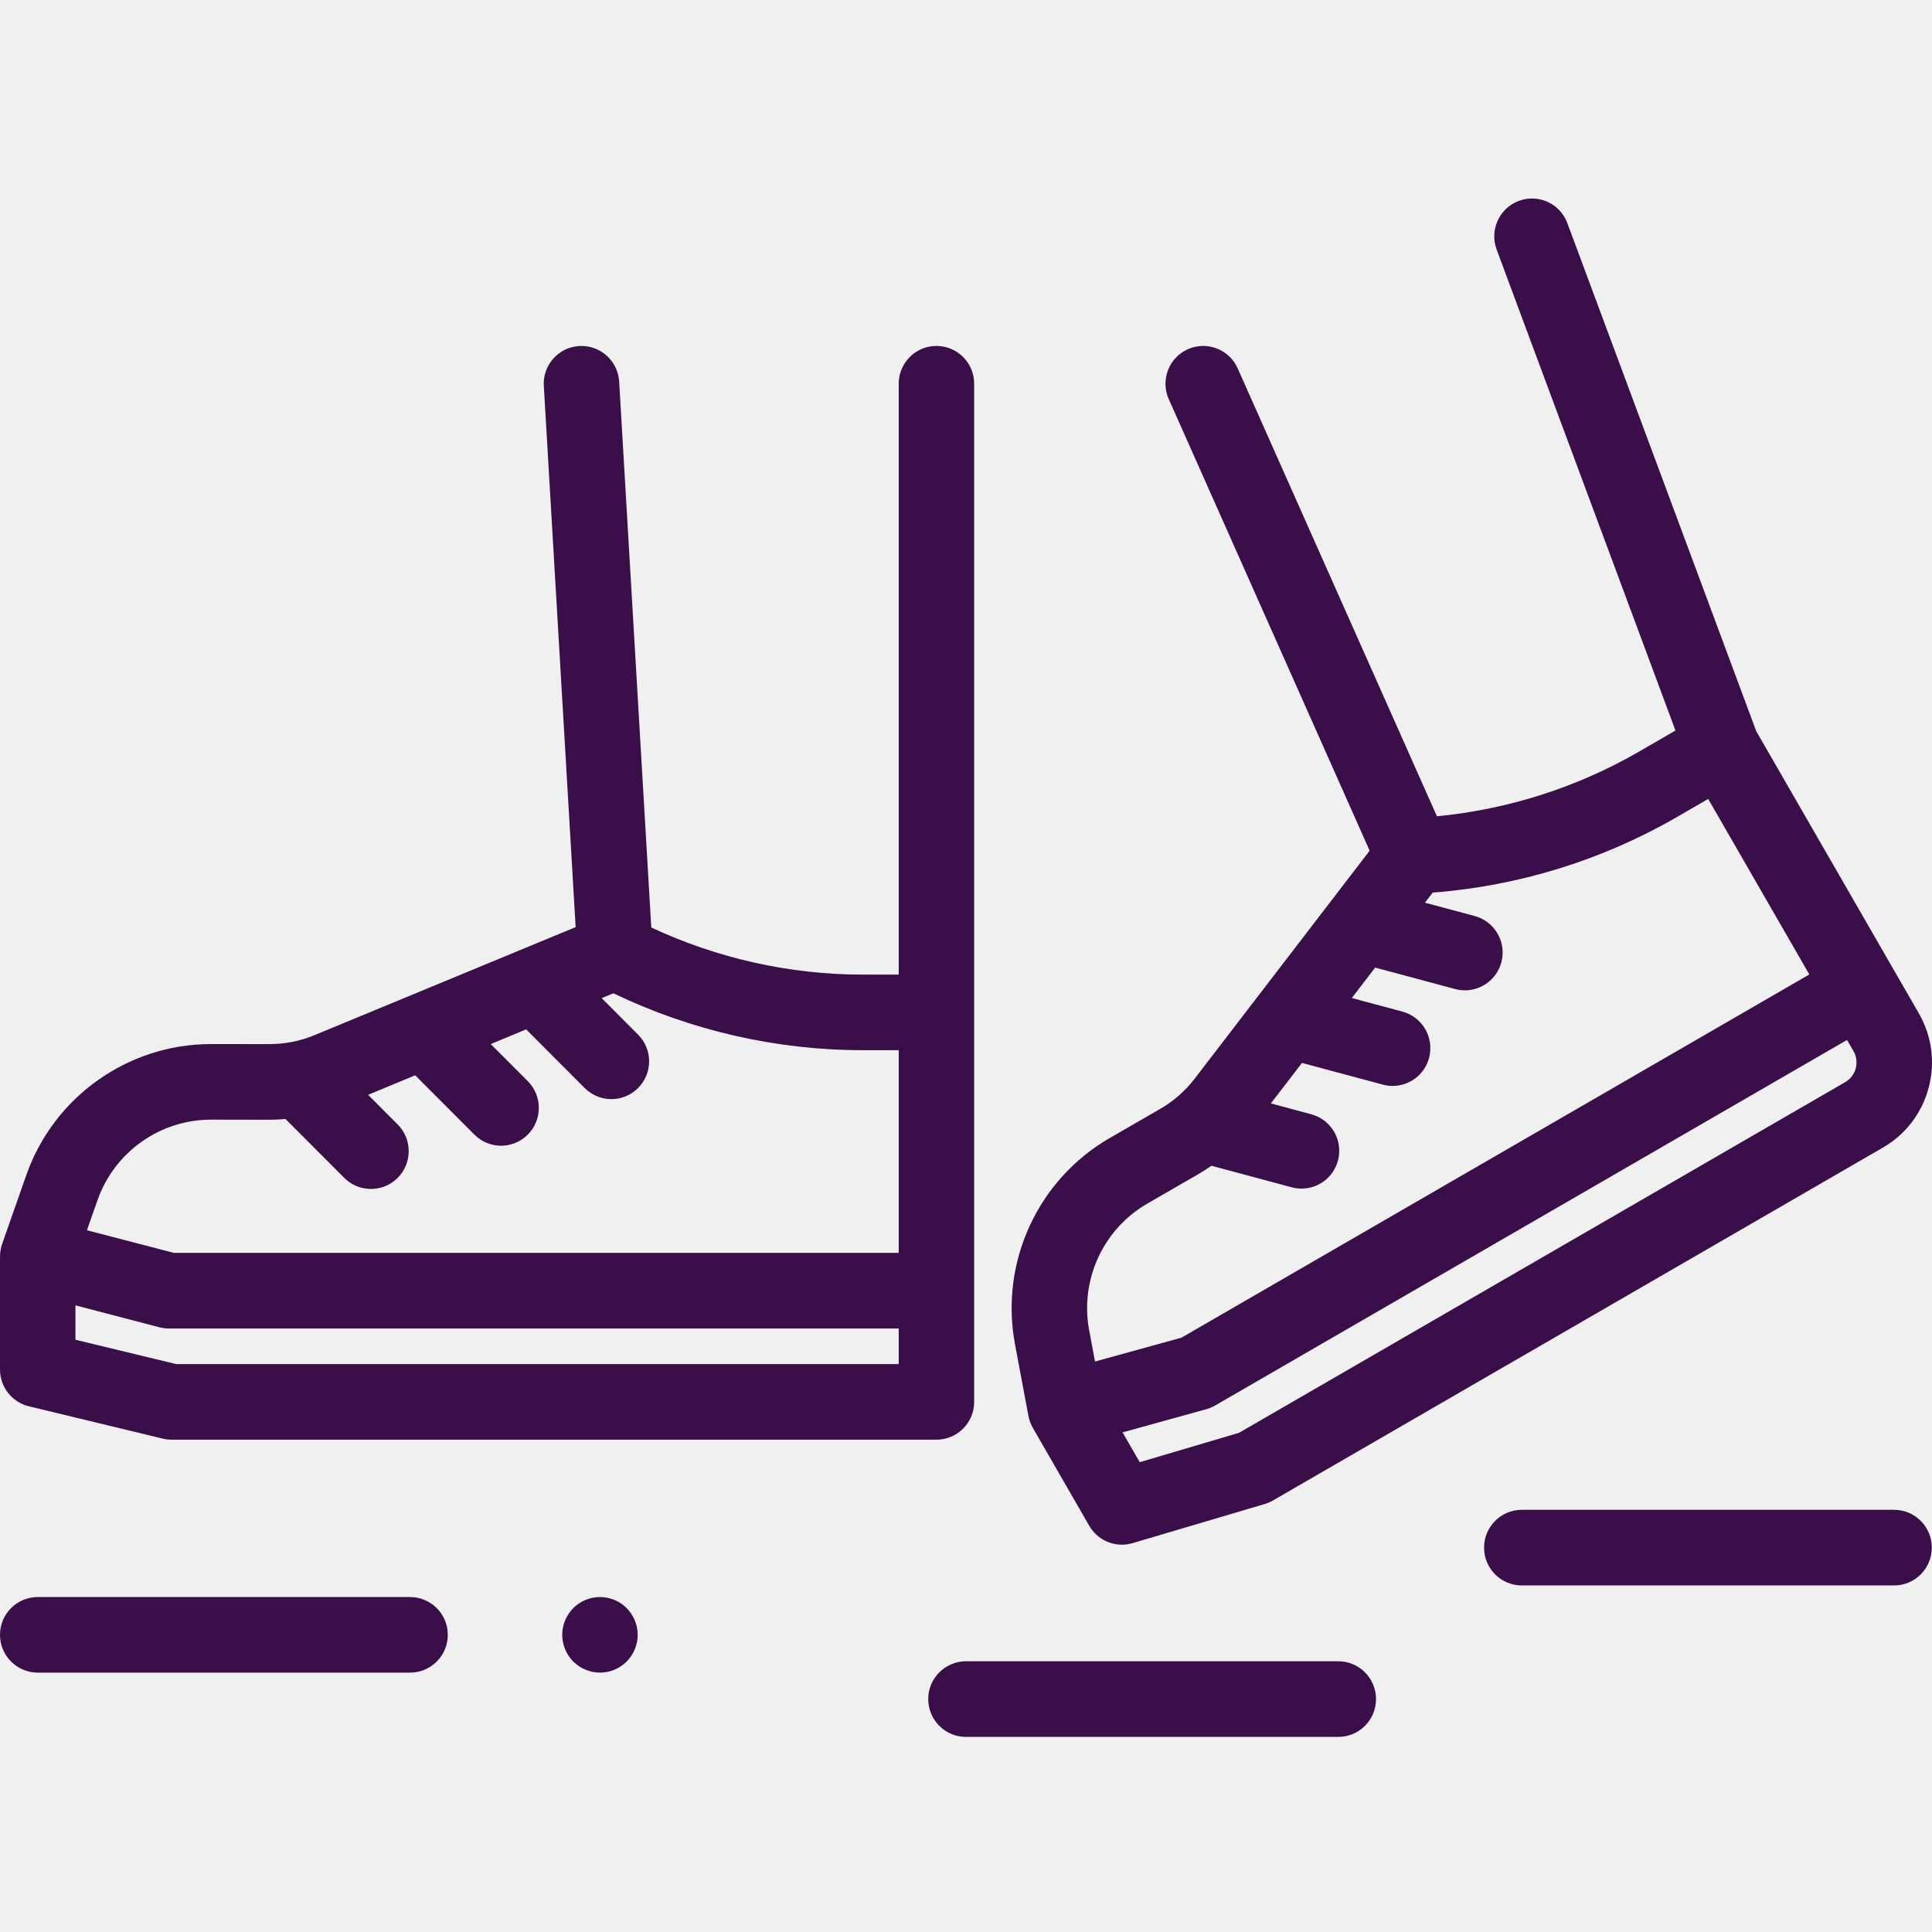
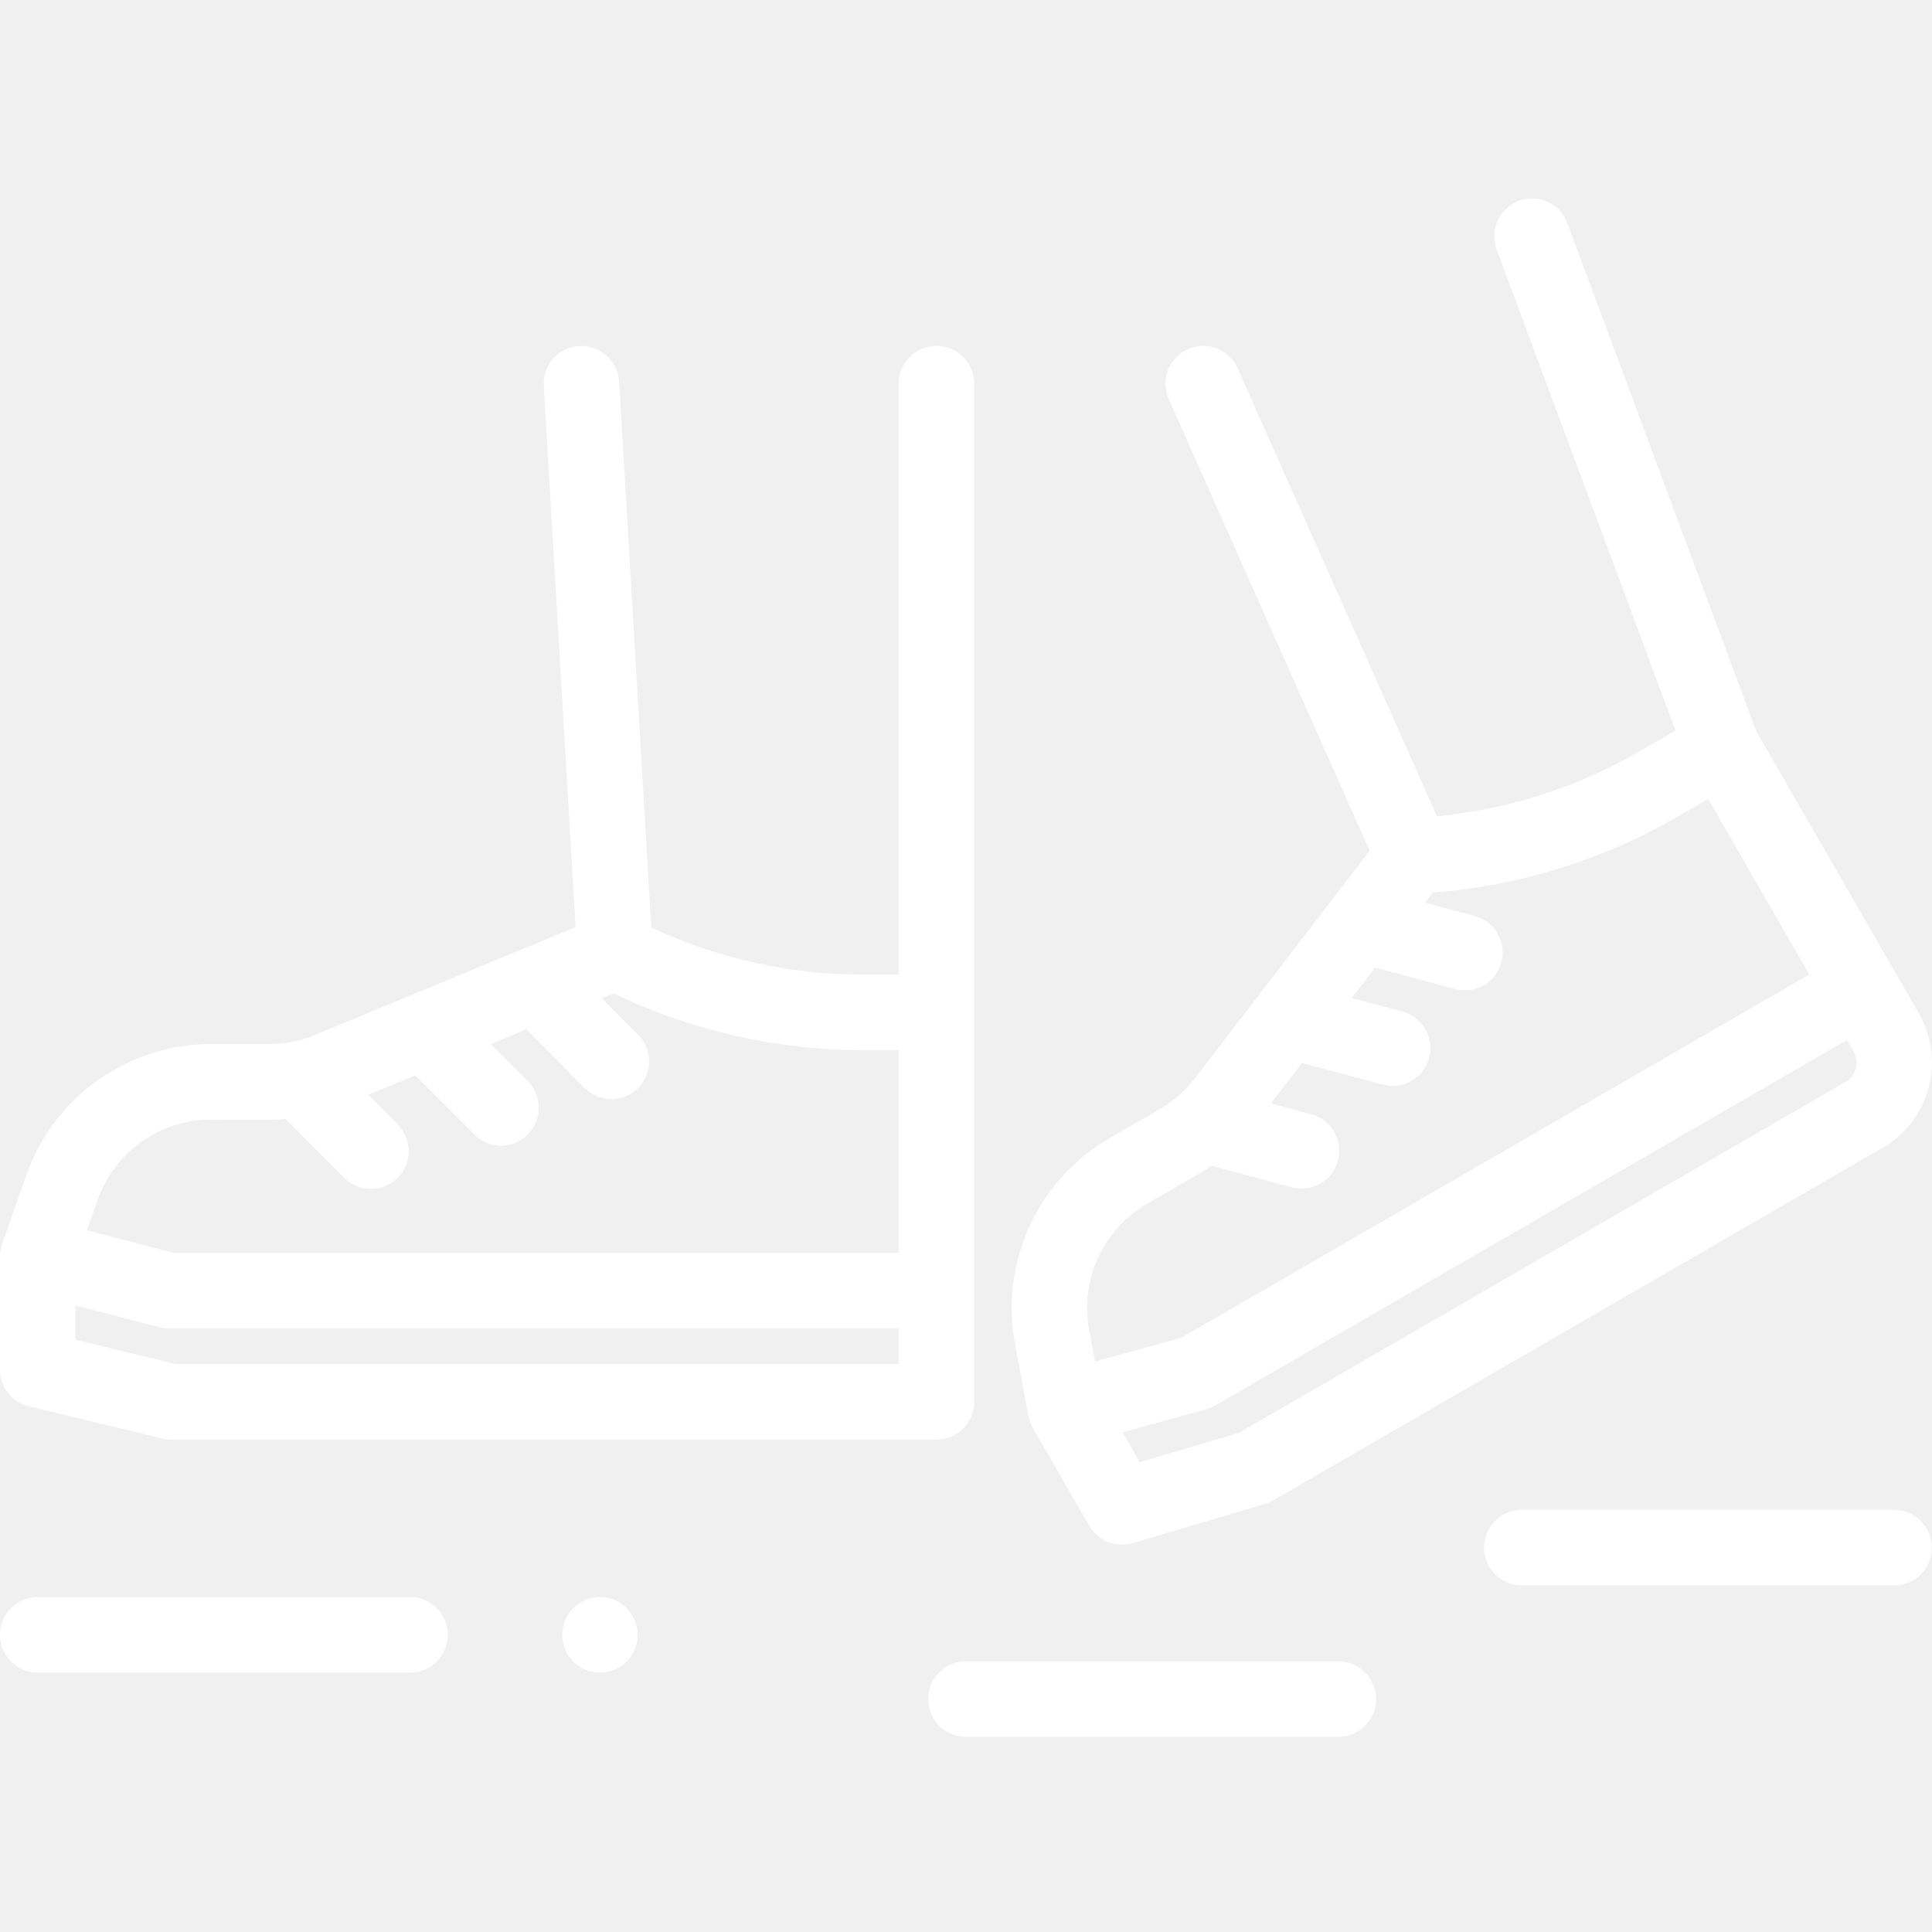
<svg xmlns="http://www.w3.org/2000/svg" width="48" height="48" viewBox="0 0 40 40" fill="none">
  <g clip-path="url(#clip0)">
-     <path d="M0.598 29.116L3.372 29.786C3.432 29.8 3.493 29.807 3.555 29.807H19.388C19.82 29.807 20.169 29.457 20.169 29.025V7.945C20.169 7.513 19.82 7.162 19.388 7.162C18.957 7.162 18.607 7.513 18.607 7.945V20.178H17.857C16.351 20.178 14.848 19.841 13.484 19.203L12.819 7.899C12.793 7.468 12.422 7.138 11.992 7.164C11.562 7.189 11.233 7.56 11.259 7.991L11.918 19.195L6.515 21.43C6.363 21.493 6.206 21.541 6.046 21.572C6.044 21.572 6.042 21.573 6.039 21.573C5.887 21.602 5.732 21.617 5.576 21.617C5.574 21.617 5.573 21.617 5.572 21.617L4.374 21.616C4.373 21.616 4.371 21.616 4.369 21.616C2.652 21.616 1.115 22.705 0.545 24.328L0.044 25.754C0.015 25.838 0.001 25.926 0.001 26.014C0.001 26.014 0 26.014 0 26.014V28.355C0 28.717 0.247 29.031 0.598 29.116ZM3.648 28.242L1.562 27.738V27.026L3.3 27.48C3.365 27.496 3.431 27.505 3.497 27.505H18.607V28.242H3.648ZM2.019 24.848C2.369 23.851 3.313 23.181 4.369 23.181H4.372L5.57 23.183H5.576C5.688 23.183 5.8 23.177 5.911 23.168L7.128 24.387C7.281 24.54 7.48 24.616 7.68 24.616C7.88 24.616 8.08 24.54 8.233 24.387C8.538 24.081 8.538 23.586 8.233 23.28L7.621 22.667L8.596 22.263L9.822 23.491C9.975 23.644 10.175 23.721 10.374 23.721C10.574 23.721 10.774 23.644 10.927 23.491C11.232 23.186 11.232 22.69 10.927 22.384L10.16 21.616L10.894 21.312L12.106 22.527C12.258 22.68 12.458 22.756 12.658 22.756C12.858 22.756 13.058 22.68 13.21 22.527C13.516 22.221 13.516 21.726 13.21 21.42L12.457 20.665L12.7 20.565C14.303 21.337 16.078 21.743 17.857 21.743H18.607V25.939H3.597L1.8 25.471L2.019 24.848Z" fill="#3A0F49" />
-     <path d="M21.292 29.314C21.308 29.402 21.34 29.485 21.384 29.561C21.384 29.561 21.383 29.561 21.383 29.561L22.551 31.589C22.694 31.836 22.954 31.981 23.228 31.981C23.302 31.981 23.376 31.97 23.449 31.949L26.185 31.139C26.244 31.121 26.301 31.097 26.355 31.066L38.983 23.76C39.453 23.489 39.789 23.049 39.93 22.524C40.07 21.999 39.998 21.45 39.727 20.979L39.203 20.07L36.361 15.138L32.45 4.619C32.3 4.214 31.85 4.008 31.446 4.159C31.041 4.31 30.836 4.761 30.986 5.166L34.689 15.125L33.935 15.561C32.656 16.301 31.22 16.759 29.75 16.9L25.625 7.627C25.449 7.232 24.987 7.054 24.593 7.23C24.199 7.406 24.022 7.869 24.198 8.264L28.357 17.613L24.738 22.328C24.638 22.458 24.527 22.577 24.406 22.683C24.402 22.686 24.399 22.688 24.396 22.691C24.278 22.793 24.151 22.884 24.014 22.962L22.977 23.561C21.486 24.42 20.697 26.136 21.014 27.829L21.292 29.314ZM38.421 22.119C38.388 22.24 38.311 22.342 38.202 22.405L25.654 29.664L23.597 30.273L23.241 29.656L24.972 29.177C25.036 29.159 25.098 29.134 25.155 29.101L38.241 21.531L38.374 21.762C38.437 21.871 38.453 21.998 38.421 22.119ZM23.756 24.918L24.794 24.319C24.893 24.262 24.989 24.2 25.082 24.136L26.744 24.582C26.812 24.6 26.88 24.609 26.947 24.609C27.292 24.609 27.608 24.378 27.701 24.028C27.813 23.611 27.565 23.182 27.148 23.07L26.312 22.845L26.956 22.007L28.631 22.456C28.698 22.475 28.766 22.483 28.833 22.483C29.178 22.483 29.494 22.253 29.587 21.903C29.699 21.485 29.452 21.056 29.035 20.944L27.987 20.663L28.471 20.033L30.127 20.477C30.195 20.495 30.263 20.504 30.33 20.504C30.674 20.504 30.99 20.273 31.084 19.924C31.195 19.506 30.948 19.077 30.531 18.965L29.502 18.689L29.663 18.48C31.436 18.346 33.176 17.808 34.717 16.917L35.366 16.541L37.46 20.175L24.461 27.695L22.671 28.189L22.55 27.541C22.355 26.5 22.84 25.446 23.756 24.918Z" fill="#3A0F49" />
-     <path d="M8.489 33.065H0.781C0.35 33.065 0 33.415 0 33.847C0 34.28 0.35 34.63 0.781 34.63H8.489C8.921 34.63 9.271 34.28 9.271 33.847C9.271 33.415 8.921 33.065 8.489 33.065Z" fill="#3A0F49" />
-     <path d="M12.422 33.065C12.216 33.065 12.015 33.148 11.869 33.294C11.724 33.439 11.64 33.641 11.64 33.847C11.64 34.053 11.724 34.255 11.869 34.401C12.015 34.546 12.216 34.63 12.422 34.63C12.627 34.63 12.829 34.546 12.974 34.401C13.119 34.255 13.203 34.053 13.203 33.847C13.203 33.641 13.119 33.439 12.974 33.294C12.829 33.148 12.627 33.065 12.422 33.065Z" fill="#3A0F49" />
-     <path d="M39.215 31.259H31.507C31.076 31.259 30.726 31.61 30.726 32.042C30.726 32.474 31.076 32.825 31.507 32.825H39.215C39.647 32.825 39.996 32.474 39.996 32.042C39.996 31.61 39.647 31.259 39.215 31.259Z" fill="#3A0F49" />
-     <path d="M27.708 34.395H20C19.568 34.395 19.218 34.746 19.218 35.178C19.218 35.61 19.568 35.961 20 35.961H27.708C28.139 35.961 28.489 35.61 28.489 35.178C28.489 34.746 28.139 34.395 27.708 34.395Z" fill="#3A0F49" />
+     <path d="M0.598 29.116L3.372 29.786C3.432 29.8 3.493 29.807 3.555 29.807H19.388C19.82 29.807 20.169 29.457 20.169 29.025V7.945C20.169 7.513 19.82 7.162 19.388 7.162C18.957 7.162 18.607 7.513 18.607 7.945V20.178H17.857C16.351 20.178 14.848 19.841 13.484 19.203L12.819 7.899C12.793 7.468 12.422 7.138 11.992 7.164C11.562 7.189 11.233 7.56 11.259 7.991L11.918 19.195L6.515 21.43C6.363 21.493 6.206 21.541 6.046 21.572C6.044 21.572 6.042 21.573 6.039 21.573C5.887 21.602 5.732 21.617 5.576 21.617C5.574 21.617 5.573 21.617 5.572 21.617L4.374 21.616C4.373 21.616 4.371 21.616 4.369 21.616C2.652 21.616 1.115 22.705 0.545 24.328L0.044 25.754C0.015 25.838 0.001 25.926 0.001 26.014C0.001 26.014 0 26.014 0 26.014V28.355C0 28.717 0.247 29.031 0.598 29.116ZM3.648 28.242L1.562 27.738V27.026L3.3 27.48C3.365 27.496 3.431 27.505 3.497 27.505H18.607V28.242H3.648ZM2.019 24.848C2.369 23.851 3.313 23.181 4.369 23.181H4.372L5.57 23.183H5.576C5.688 23.183 5.8 23.177 5.911 23.168L7.128 24.387C7.281 24.54 7.48 24.616 7.68 24.616C7.88 24.616 8.08 24.54 8.233 24.387C8.538 24.081 8.538 23.586 8.233 23.28L7.621 22.667L8.596 22.263L9.822 23.491C9.975 23.644 10.175 23.721 10.374 23.721C10.574 23.721 10.774 23.644 10.927 23.491C11.232 23.186 11.232 22.69 10.927 22.384L10.16 21.616L10.894 21.312L12.106 22.527C12.258 22.68 12.458 22.756 12.658 22.756C12.858 22.756 13.058 22.68 13.21 22.527C13.516 22.221 13.516 21.726 13.21 21.42L12.457 20.665L12.7 20.565C14.303 21.337 16.078 21.743 17.857 21.743H18.607V25.939H3.597L1.8 25.471L2.019 24.848Z" fill="white" />
+     <path d="M21.292 29.314C21.308 29.402 21.34 29.485 21.384 29.561C21.384 29.561 21.383 29.561 21.383 29.561L22.551 31.589C22.694 31.836 22.954 31.981 23.228 31.981C23.302 31.981 23.376 31.97 23.449 31.949L26.185 31.139C26.244 31.121 26.301 31.097 26.355 31.066L38.983 23.76C39.453 23.489 39.789 23.049 39.93 22.524C40.07 21.999 39.998 21.45 39.727 20.979L39.203 20.07L36.361 15.138L32.45 4.619C32.3 4.214 31.85 4.008 31.446 4.159C31.041 4.31 30.836 4.761 30.986 5.166L34.689 15.125L33.935 15.561C32.656 16.301 31.22 16.759 29.75 16.9L25.625 7.627C25.449 7.232 24.987 7.054 24.593 7.23C24.199 7.406 24.022 7.869 24.198 8.264L28.357 17.613L24.738 22.328C24.638 22.458 24.527 22.577 24.406 22.683C24.402 22.686 24.399 22.688 24.396 22.691C24.278 22.793 24.151 22.884 24.014 22.962L22.977 23.561C21.486 24.42 20.697 26.136 21.014 27.829L21.292 29.314ZM38.421 22.119C38.388 22.24 38.311 22.342 38.202 22.405L25.654 29.664L23.597 30.273L23.241 29.656L24.972 29.177C25.036 29.159 25.098 29.134 25.155 29.101L38.241 21.531L38.374 21.762C38.437 21.871 38.453 21.998 38.421 22.119ZM23.756 24.918L24.794 24.319C24.893 24.262 24.989 24.2 25.082 24.136L26.744 24.582C26.812 24.6 26.88 24.609 26.947 24.609C27.292 24.609 27.608 24.378 27.701 24.028C27.813 23.611 27.565 23.182 27.148 23.07L26.312 22.845L26.956 22.007L28.631 22.456C28.698 22.475 28.766 22.483 28.833 22.483C29.178 22.483 29.494 22.253 29.587 21.903C29.699 21.485 29.452 21.056 29.035 20.944L27.987 20.663L28.471 20.033L30.127 20.477C30.195 20.495 30.263 20.504 30.33 20.504C30.674 20.504 30.99 20.273 31.084 19.924C31.195 19.506 30.948 19.077 30.531 18.965L29.502 18.689L29.663 18.48C31.436 18.346 33.176 17.808 34.717 16.917L35.366 16.541L37.46 20.175L24.461 27.695L22.671 28.189L22.55 27.541C22.355 26.5 22.84 25.446 23.756 24.918Z" fill="white" />
+     <path d="M8.489 33.065H0.781C0.35 33.065 0 33.415 0 33.847C0 34.28 0.35 34.63 0.781 34.63H8.489C8.921 34.63 9.271 34.28 9.271 33.847C9.271 33.415 8.921 33.065 8.489 33.065Z" fill="white" />
+     <path d="M12.422 33.065C12.216 33.065 12.015 33.148 11.869 33.294C11.724 33.439 11.64 33.641 11.64 33.847C11.64 34.053 11.724 34.255 11.869 34.401C12.015 34.546 12.216 34.63 12.422 34.63C12.627 34.63 12.829 34.546 12.974 34.401C13.119 34.255 13.203 34.053 13.203 33.847C13.203 33.641 13.119 33.439 12.974 33.294C12.829 33.148 12.627 33.065 12.422 33.065Z" fill="white" />
+     <path d="M39.215 31.259H31.507C31.076 31.259 30.726 31.61 30.726 32.042C30.726 32.474 31.076 32.825 31.507 32.825H39.215C39.647 32.825 39.996 32.474 39.996 32.042C39.996 31.61 39.647 31.259 39.215 31.259Z" fill="white" />
+     <path d="M27.708 34.395H20C19.568 34.395 19.218 34.746 19.218 35.178C19.218 35.61 19.568 35.961 20 35.961H27.708C28.139 35.961 28.489 35.61 28.489 35.178C28.489 34.746 28.139 34.395 27.708 34.395Z" fill="white" />
  </g>
  <defs>
    <clipPath id="clip0">
      <rect width="40" height="40" fill="white" />
    </clipPath>
  </defs>
</svg>
